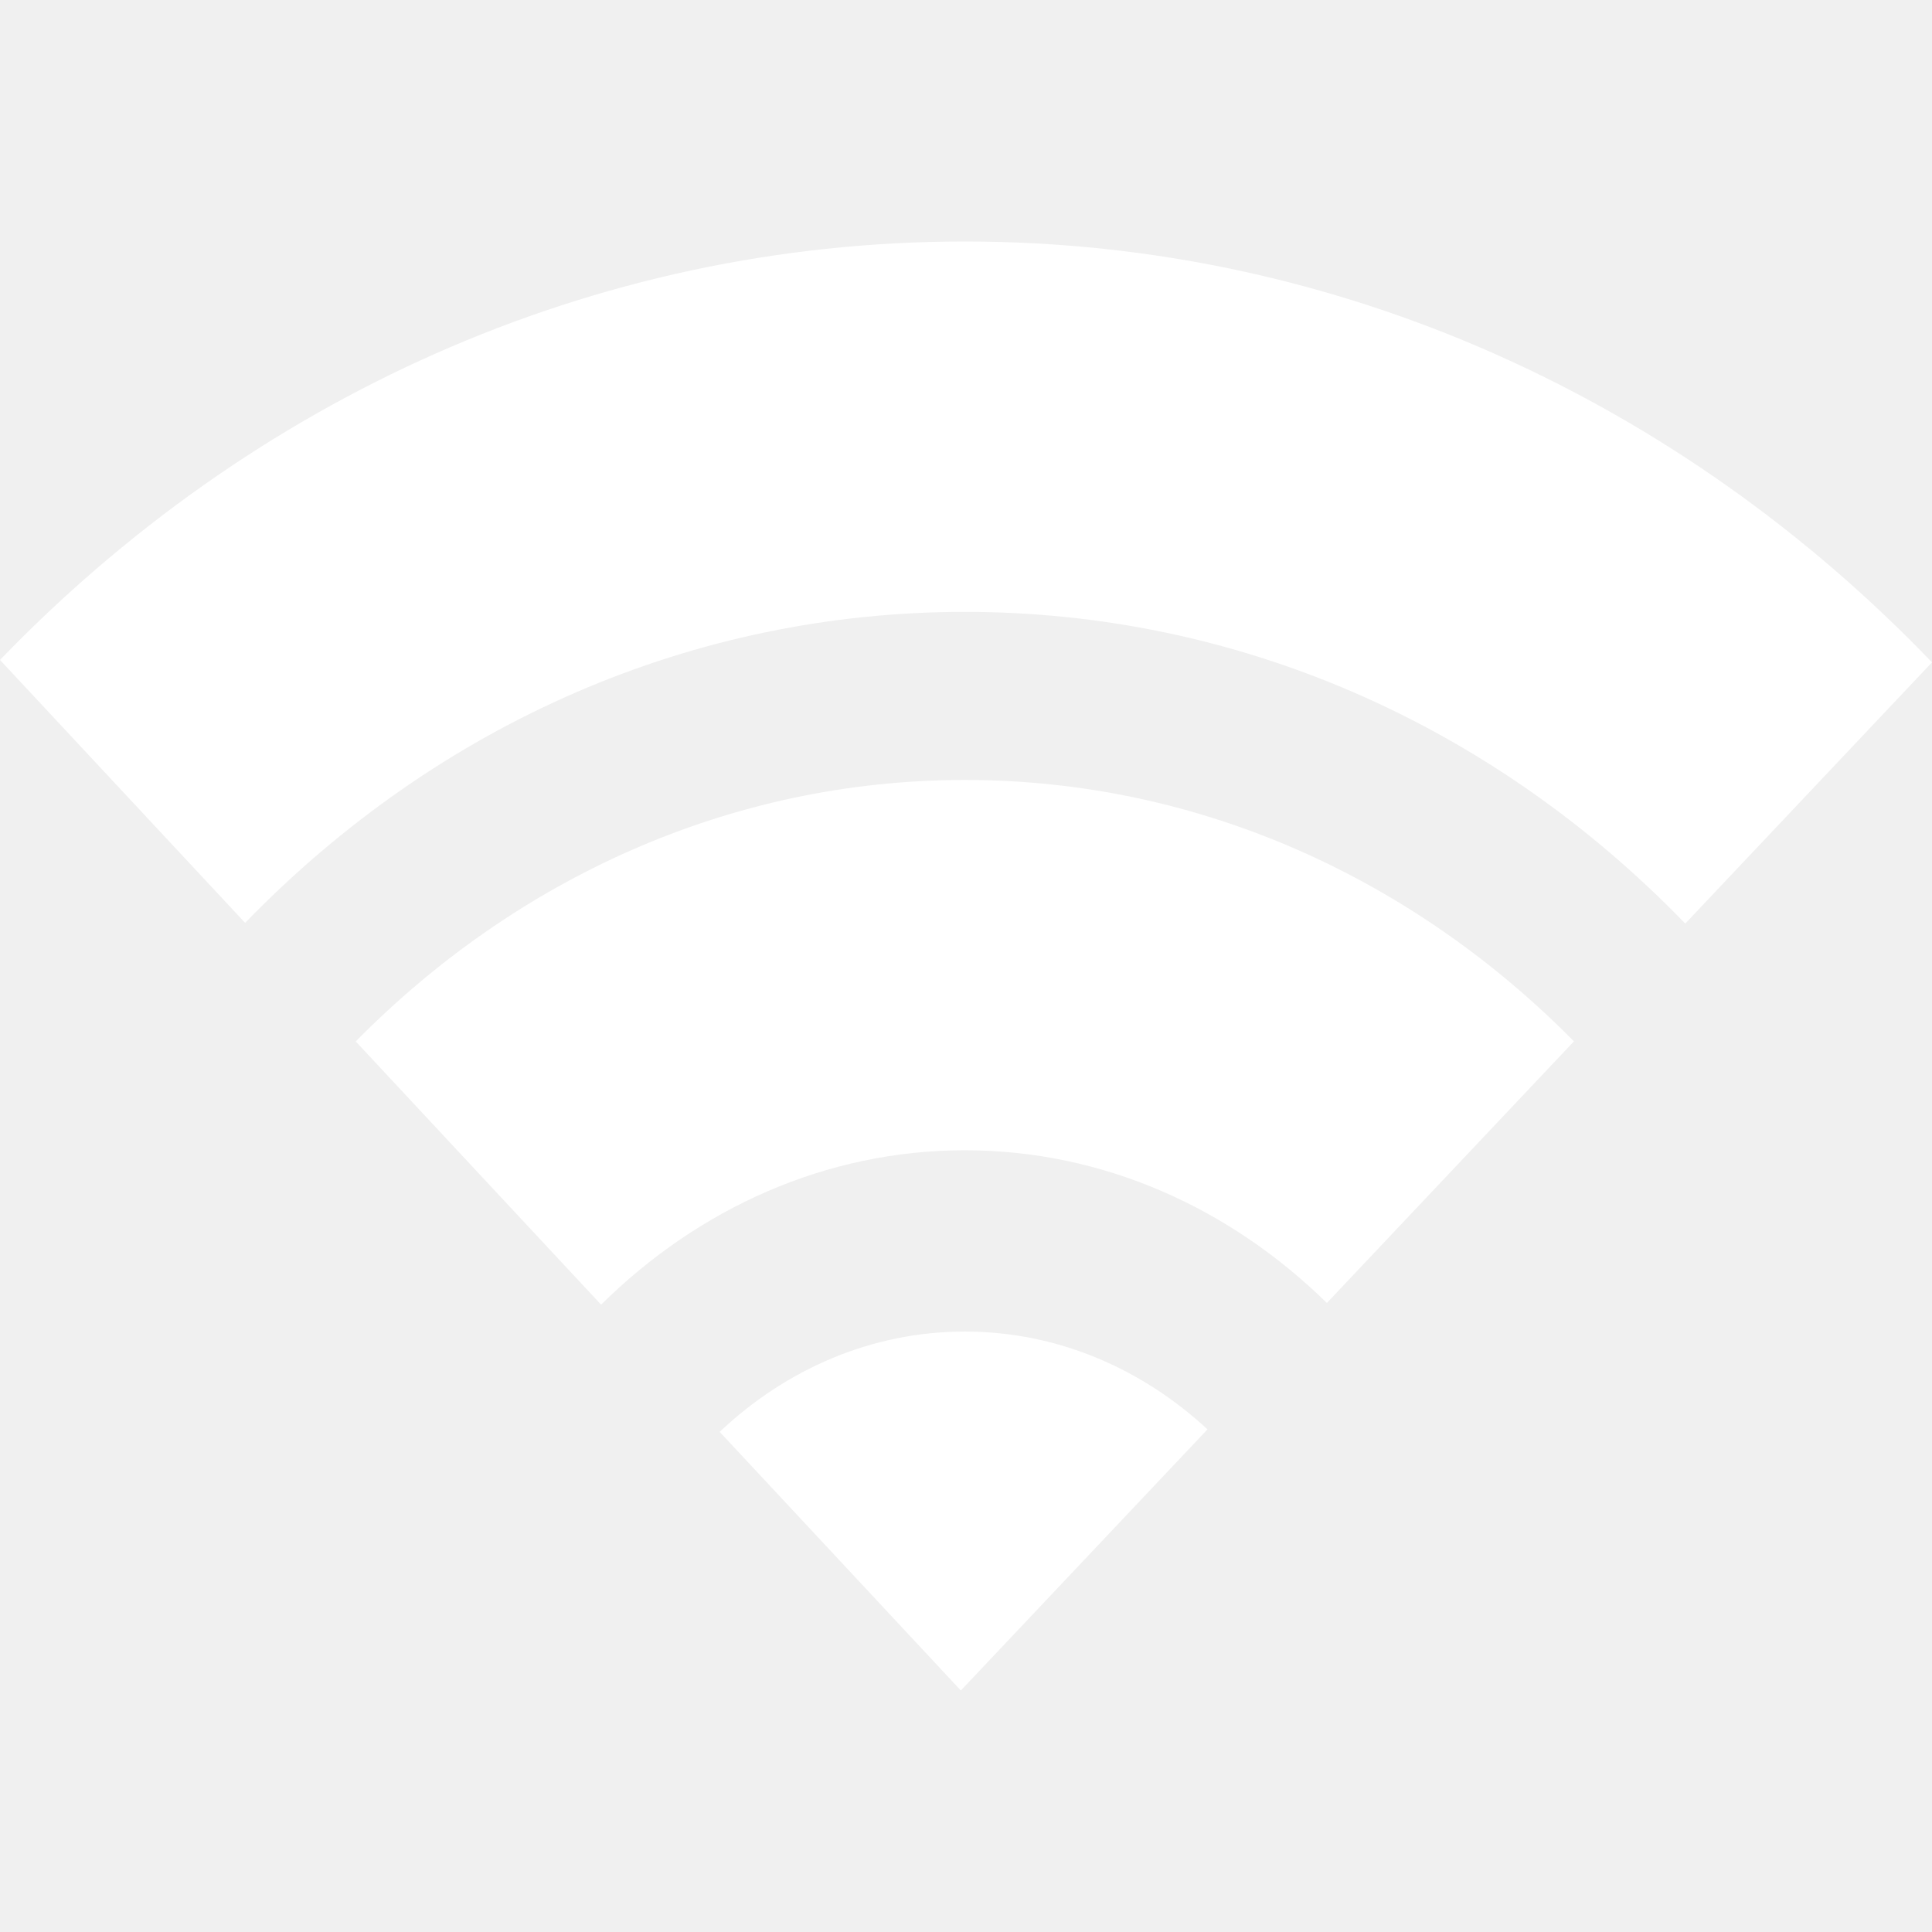
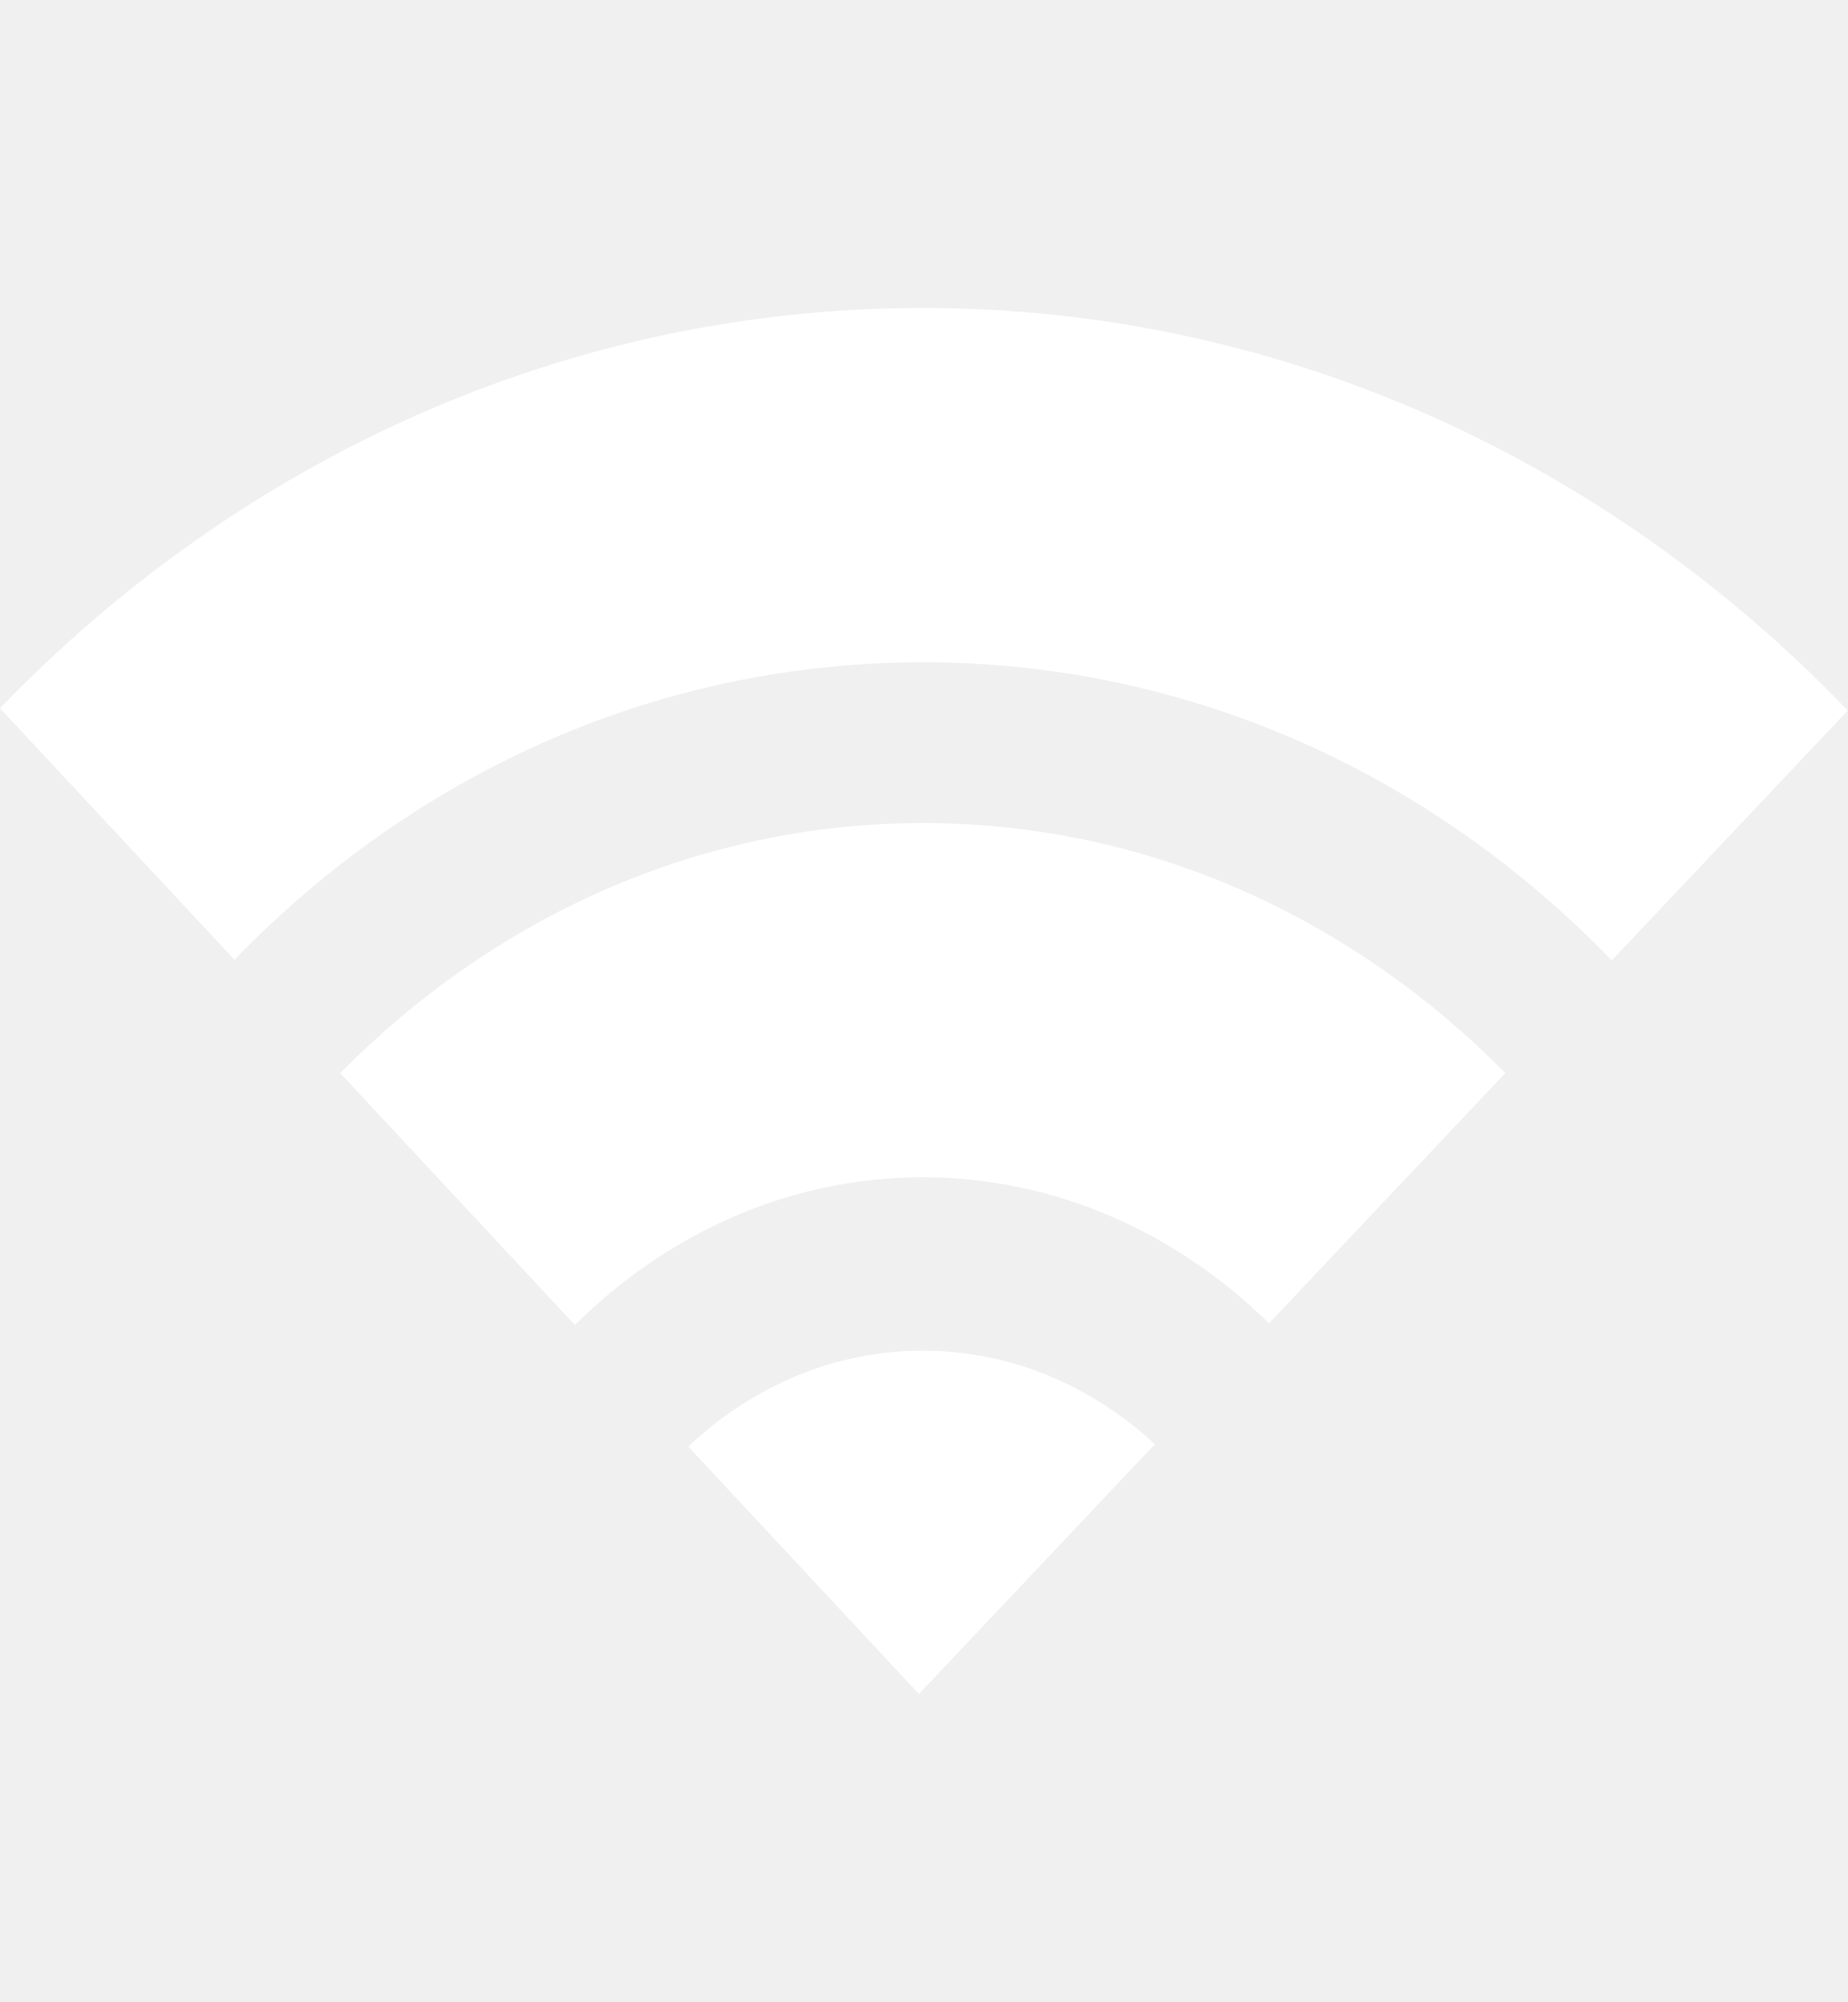
- <svg xmlns="http://www.w3.org/2000/svg" width="100%" height="100%" viewBox="0 0 24 24" version="1.1" style="fill-rule:evenodd;clip-rule:evenodd;stroke-linejoin:round;stroke-miterlimit:2;">
-   <path d="M 11.986 3 C 7.329 3 3.104 4.98 0 8.198 L 3.045 11.464 C 5.463 8.971 8.627 7.601 11.986 7.601 C 15.348 7.601 18.516 8.974 20.935 11.473 L 24 8.228 C 20.894 4.993 16.657 3 11.986 3 Z" style="fill:white;fill-rule:nonzero;" />
-   <path d="M 4.419 12.937 L 7.467 16.207 C 8.672 15.015 10.254 14.289 11.986 14.289 C 13.707 14.289 15.281 15.007 16.483 16.186 L 19.552 12.936 C 17.564 10.921 14.907 9.689 11.986 9.689 C 9.065 9.689 6.406 10.921 4.419 12.937 Z" style="fill:white;fill-rule:nonzero;" />
-   <path d="M 8.94 17.787 L 11.936 21 L 15 17.756 C 14.18 16.997 13.13 16.541 11.986 16.541 C 10.826 16.541 9.764 17.009 8.94 17.787 Z" style="fill:white;fill-rule:nonzero;" />
+ <svg xmlns="http://www.w3.org/2000/svg" width="24" height="26" viewBox="0 0 24 26" fill="none">
+   <path d="M11.986 4C7.329 4 3.104 5.98 0 9.198L3.045 12.464C5.463 9.971 8.627 8.601 11.986 8.601C15.348 8.601 18.516 9.974 20.935 12.473L24 9.228C20.894 5.993 16.657 4 11.986 4Z" fill="white" />
+   <path d="M4.419 13.937L7.467 17.207C8.672 16.015 10.254 15.289 11.986 15.289C13.707 15.289 15.281 16.007 16.483 17.186L19.552 13.936C17.564 11.921 14.907 10.689 11.986 10.689C9.065 10.689 6.406 11.921 4.419 13.937Z" fill="white" />
+   <path d="M8.94 18.787L11.936 22L15 18.756C14.18 17.997 13.13 17.541 11.986 17.541C10.826 17.541 9.764 18.009 8.94 18.787Z" fill="white" />
</svg>
